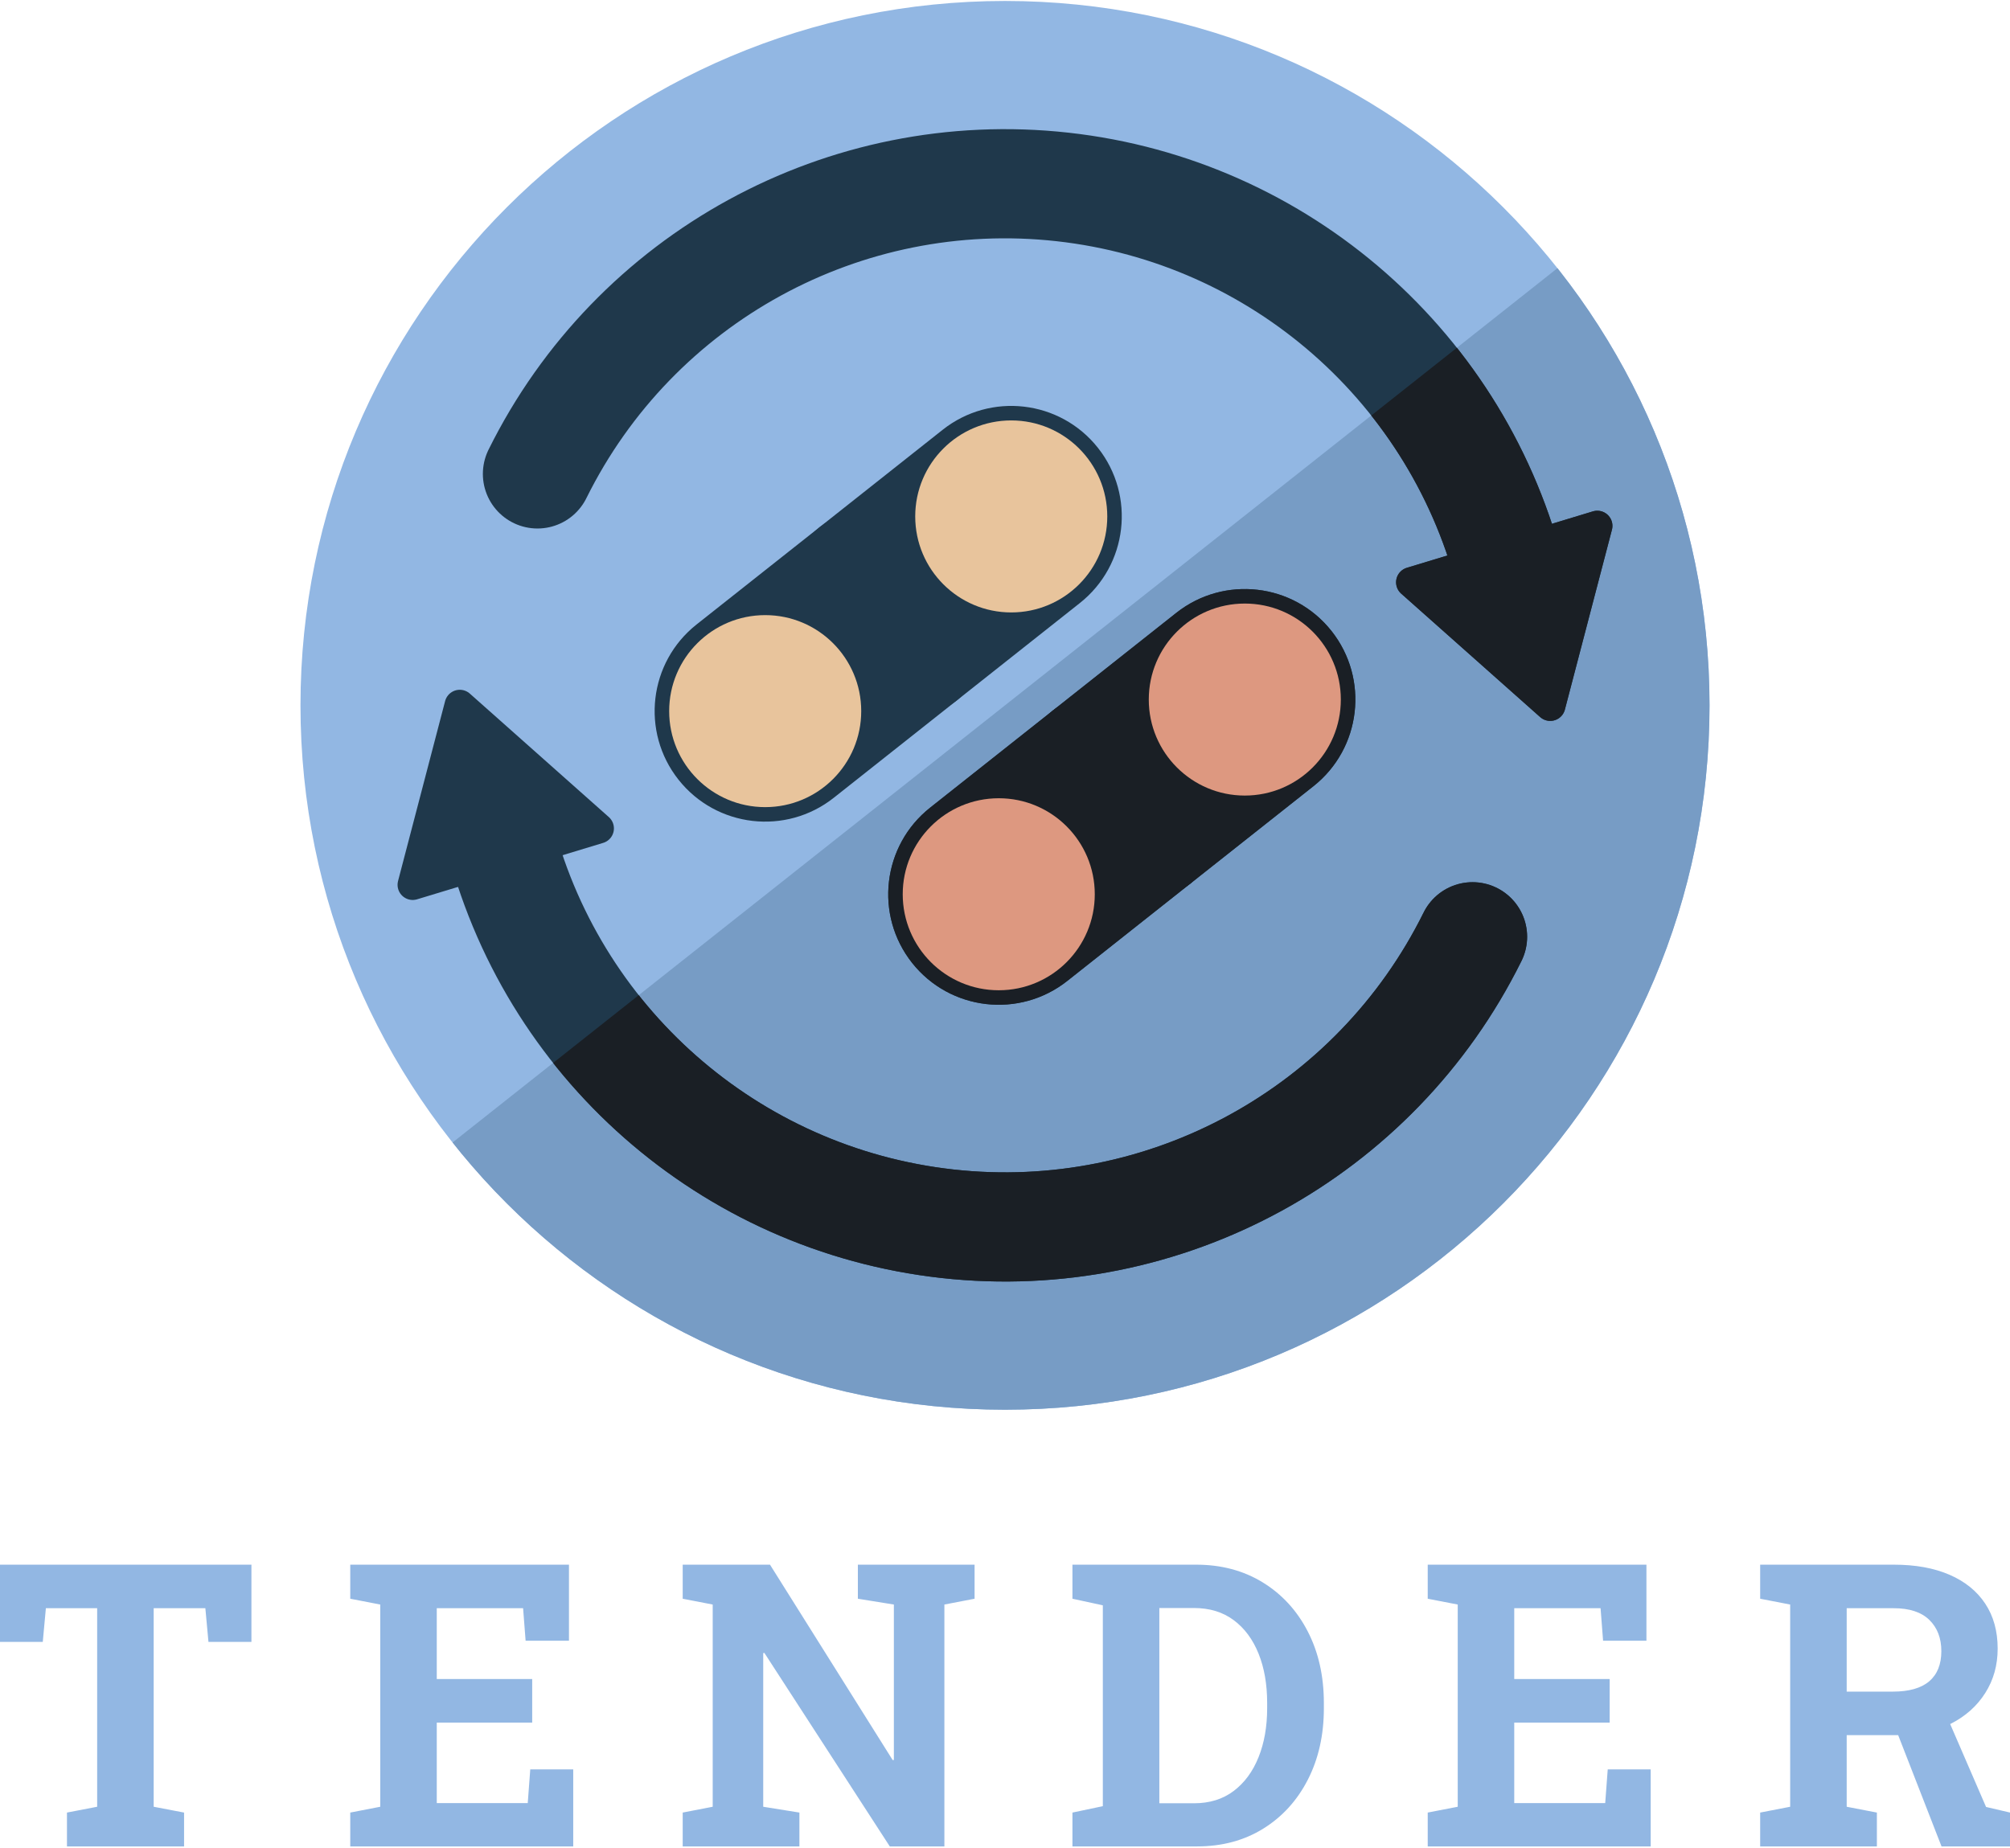
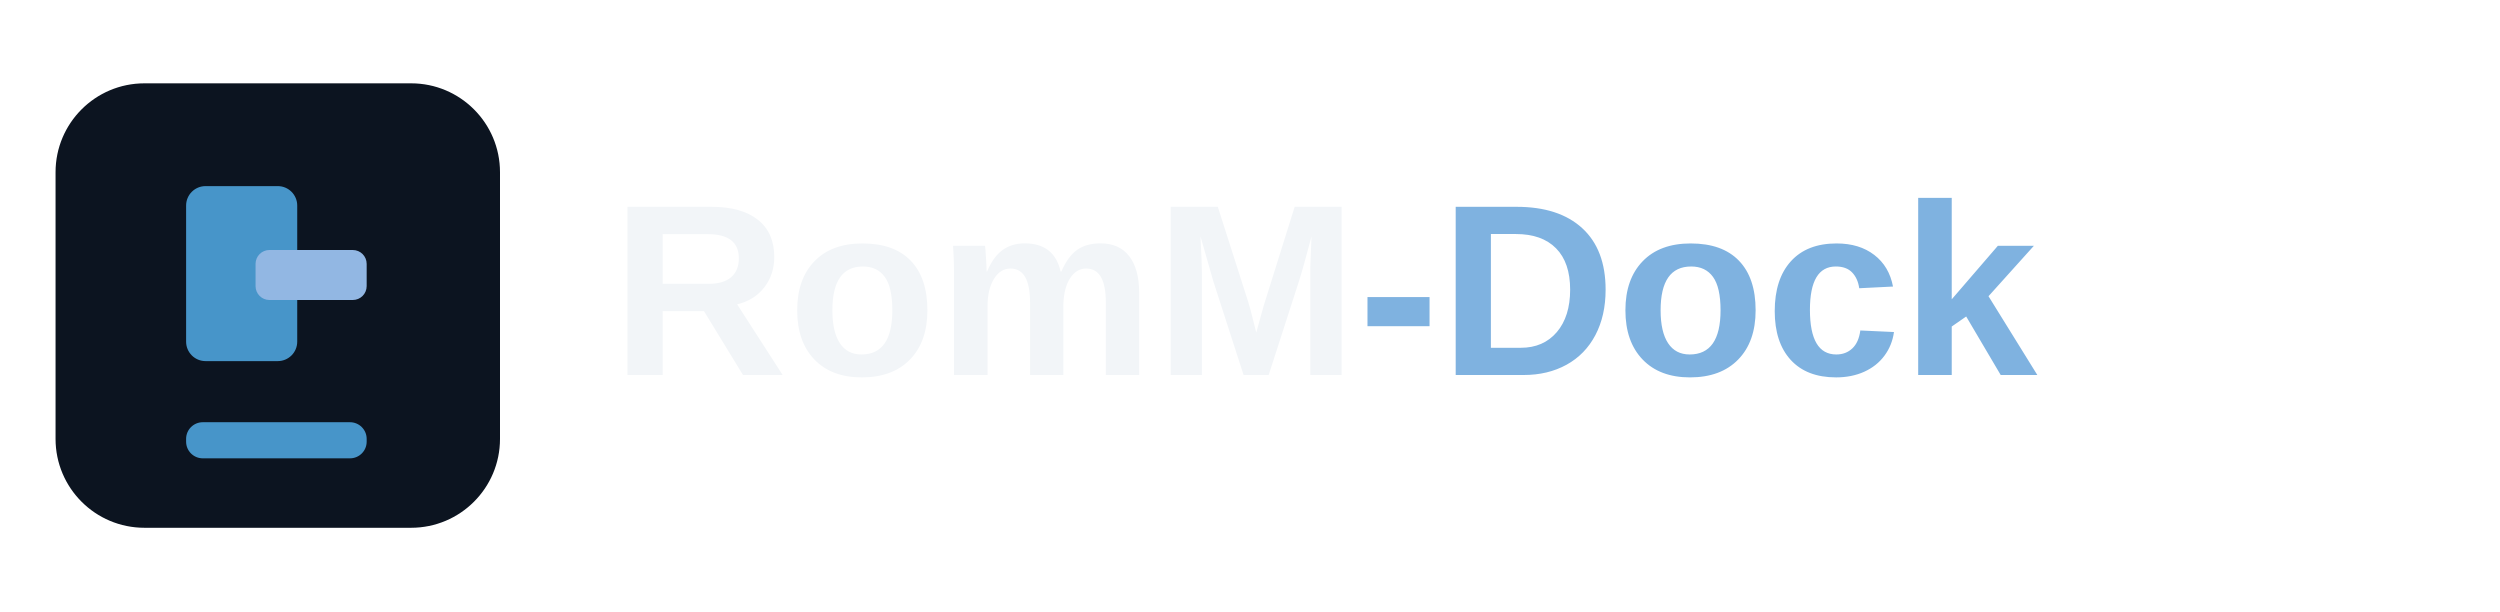
- <svg xmlns="http://www.w3.org/2000/svg" viewBox="0 0 285.30 262.00" width="285" height="262">
-   <g transform="translate(42.65 0)">
-     <defs>
-       <clipPath id="disclk">
-         <circle cx="100.0" cy="100.0" r="100.0" />
-       </clipPath>
-     </defs>
-     <g clip-path="url(#disclk)">
-       <circle cx="100.0" cy="100.0" r="100.0" fill="#92b7e3" />
-       <polygon points="-527.3,596.5 727.3,-396.5 1223.8,230.8 -30.8,1223.8" fill="#779cc5" />
-       <path d="M 33.638 67.144 A 74.050 74.050 0 0 1 171.955 82.512" stroke="#1f384b" stroke-width="15.5" fill="none" stroke-linecap="round" />
-       <polygon points="177.39,100.06 184.07,74.52 157.66,82.53" fill="#1f384b" stroke="#1f384b" stroke-width="4.3" stroke-linejoin="round" />
-       <clipPath id="lrlkt">
-         <polygon points="-527.3,596.5 727.3,-396.5 1223.8,230.8 -30.8,1223.8" />
-       </clipPath>
-       <g clip-path="url(#lrlkt)">
-         <path d="M 33.638 67.144 A 74.050 74.050 0 0 1 171.955 82.512" stroke="#1a1f25" stroke-width="15.5" fill="none" stroke-linecap="round" />
-         <polygon points="177.39,100.06 184.07,74.52 157.66,82.53" fill="#1a1f25" stroke="#1a1f25" stroke-width="4.3" stroke-linejoin="round" />
-       </g>
-       <path d="M 166.362 132.856 A 74.050 74.050 0 0 1 28.045 117.488" stroke="#1f384b" stroke-width="15.5" fill="none" stroke-linecap="round" />
-       <polygon points="22.61,99.94 15.93,125.48 42.34,117.47" fill="#1f384b" stroke="#1f384b" stroke-width="4.3" stroke-linejoin="round" />
-       <clipPath id="lrlkb">
-         <polygon points="-527.3,596.5 727.3,-396.5 1223.8,230.8 -30.8,1223.8" />
-       </clipPath>
-       <g clip-path="url(#lrlkb)">
-         <path d="M 166.362 132.856 A 74.050 74.050 0 0 1 28.045 117.488" stroke="#1a1f25" stroke-width="15.5" fill="none" stroke-linecap="round" />
-         <polygon points="22.61,99.94 15.93,125.48 42.34,117.47" fill="#1a1f25" stroke="#1a1f25" stroke-width="4.3" stroke-linejoin="round" />
-       </g>
-       <g fill="#1f384b">
-         <path d="M 93.16 99.30 L 110.62 85.48 A 15.69 15.69 0 0 0 113.19 63.44 L 113.19 63.44 A 15.69 15.69 0 0 0 91.15 60.88 L 73.69 74.70 A 15.69 15.69 0 0 0 93.16 99.30 Z" />
-         <path d="M 73.69 74.70 L 56.22 88.52 A 15.69 15.69 0 0 0 53.66 110.56 L 53.66 110.56 A 15.69 15.69 0 0 0 75.70 113.12 L 93.16 99.30 A 15.69 15.69 0 0 0 73.69 74.70 Z" />
-         <path d="M 106.84 100.70 L 89.38 114.52 A 15.69 15.69 0 0 0 86.81 136.56 L 86.81 136.56 A 15.69 15.69 0 0 0 108.85 139.12 L 126.31 125.30 A 15.69 15.69 0 0 0 106.84 100.70 Z" />
-         <path d="M 126.31 125.30 L 143.78 111.48 A 15.69 15.69 0 0 0 146.34 89.44 L 146.34 89.44 A 15.69 15.69 0 0 0 124.30 86.88 L 106.84 100.70 A 15.69 15.69 0 0 0 126.31 125.30 Z" />
-       </g>
-       <clipPath id="bdlk">
-         <polygon points="-527.3,596.5 727.3,-396.5 1223.8,230.8 -30.8,1223.8" />
-       </clipPath>
-       <g clip-path="url(#bdlk)" fill="#1a1f25">
-         <path d="M 93.16 99.30 L 110.62 85.48 A 15.69 15.69 0 0 0 113.19 63.44 L 113.19 63.44 A 15.69 15.69 0 0 0 91.15 60.88 L 73.69 74.70 A 15.69 15.69 0 0 0 93.16 99.30 Z" />
-         <path d="M 73.69 74.70 L 56.22 88.52 A 15.69 15.69 0 0 0 53.66 110.56 L 53.66 110.56 A 15.69 15.69 0 0 0 75.70 113.12 L 93.16 99.30 A 15.69 15.69 0 0 0 73.69 74.70 Z" />
-         <path d="M 106.84 100.70 L 89.38 114.52 A 15.69 15.69 0 0 0 86.81 136.56 L 86.81 136.56 A 15.69 15.69 0 0 0 108.85 139.12 L 126.31 125.30 A 15.69 15.69 0 0 0 106.84 100.70 Z" />
-         <path d="M 126.31 125.30 L 143.78 111.48 A 15.69 15.69 0 0 0 146.34 89.44 L 146.34 89.44 A 15.69 15.69 0 0 0 124.30 86.88 L 106.84 100.70 A 15.69 15.69 0 0 0 126.31 125.30 Z" />
-       </g>
-       <circle cx="100.887" cy="73.180" r="13.630" fill="#e8c49c" />
-       <circle cx="65.962" cy="100.821" r="13.630" fill="#e8c49c" />
-       <circle cx="99.113" cy="126.820" r="13.630" fill="#dd9880" />
-       <circle cx="134.038" cy="99.179" r="13.630" fill="#dd9880" />
-     </g>
-   </g>
-   <g transform="translate(0.00 222.00) scale(0.027473)" fill="#92b7e3">
-     <path d="M346.0 1456.0V1281.0L502.0 1251.0V225.0H237.0L221.0 399.0H0.0V0.0H1299.0V399.0H1077.0L1061.0 225.0H794.0V1251.0L951.0 1281.0V1456.0ZM1809.6 1456.0V1281.0L1964.6 1251.0V206.0L1809.6 176.0V0.0H2939.6V393.0H2715.6L2702.6 225.0H2256.6V591.0H2749.6V816.0H2256.6V1232.0H2726.6L2739.6 1058.0H2961.6V1456.0ZM3527.2 1456.0V1281.0L3682.2 1251.0V206.0L3527.2 176.0V0.0H3682.2H3978.2L4612.2 1010.0L4618.2 1009.0V206.0L4432.2 176.0V0.0H4879.2H5035.2V176.0L4879.2 206.0V1456.0H4597.2L3949.2 456.0L3943.2 457.0V1251.0L4130.2 1281.0V1456.0ZM5540.8 1456.0V1281.0L5697.8 1248.0V210.0L5540.8 176.0V0.0H5697.8H6179.8Q6374.8 0.0 6523.8 91.5Q6672.8 183.0 6756.3 344.5Q6839.8 506.0 6839.8 715.0V742.0Q6839.8 949.0 6757.3 1110.5Q6674.8 1272.0 6526.8 1364.0Q6378.8 1456.0 6183.8 1456.0ZM5989.8 1233.0H6168.8Q6289.8 1233.0 6373.8 1169.5Q6457.8 1106.0 6502.3 995.0Q6546.8 884.0 6546.8 742.0V714.0Q6546.8 570.0 6502.3 459.5Q6457.8 349.0 6373.8 286.5Q6289.8 224.0 6168.8 224.0H5989.8ZM7376.4 1456.0V1281.0L7531.4 1251.0V206.0L7376.4 176.0V0.0H8506.4V393.0H8282.4L8269.4 225.0H7823.4V591.0H8316.4V816.0H7823.4V1232.0H8293.4L8306.4 1058.0H8528.4V1456.0ZM9094.0 1456.0V1281.0L9249.0 1251.0V206.0L9094.0 176.0V0.0H9784.0Q9952.0 0.0 10072.0 52.0Q10192.0 104.0 10256.5 201.0Q10321.0 298.0 10321.0 434.0Q10321.0 562.0 10257.0 663.0Q10193.0 764.0 10079.0 822.0Q9965.0 880.0 9816.0 881.0H9541.0V1251.0L9697.0 1281.0V1456.0ZM10031.0 1456.0 9786.0 827.0 10049.0 762.0 10261.0 1252.0 10385.0 1281.0V1456.0ZM9541.0 656.0H9779.0Q9905.0 656.0 9967.5 602.5Q10030.0 549.0 10030.0 447.0Q10030.0 346.0 9968.0 285.5Q9906.0 225.0 9784.0 225.0H9541.0Z" />
-   </g>
+ <svg xmlns="http://www.w3.org/2000/svg" width="900" height="220" viewBox="0 0 900 220">
+   <rect x="20" y="30" width="160" height="160" rx="32" fill="#0c1420" />
+   <rect x="67" y="67" width="40" height="63" rx="7" fill="#4795c9" />
+   <rect x="92" y="90" width="40" height="18" rx="5" fill="#92b7e3" />
+   <rect x="67" y="152" width="65" height="13" rx="6" fill="#4795c9" />
+   <text x="220" y="135" font-family="Arial, Helvetica, sans-serif" font-size="88" font-weight="700" fill="#f2f5f8">RomM<tspan fill="#7fb2e0">-Dock</tspan>
+   </text>
</svg>
